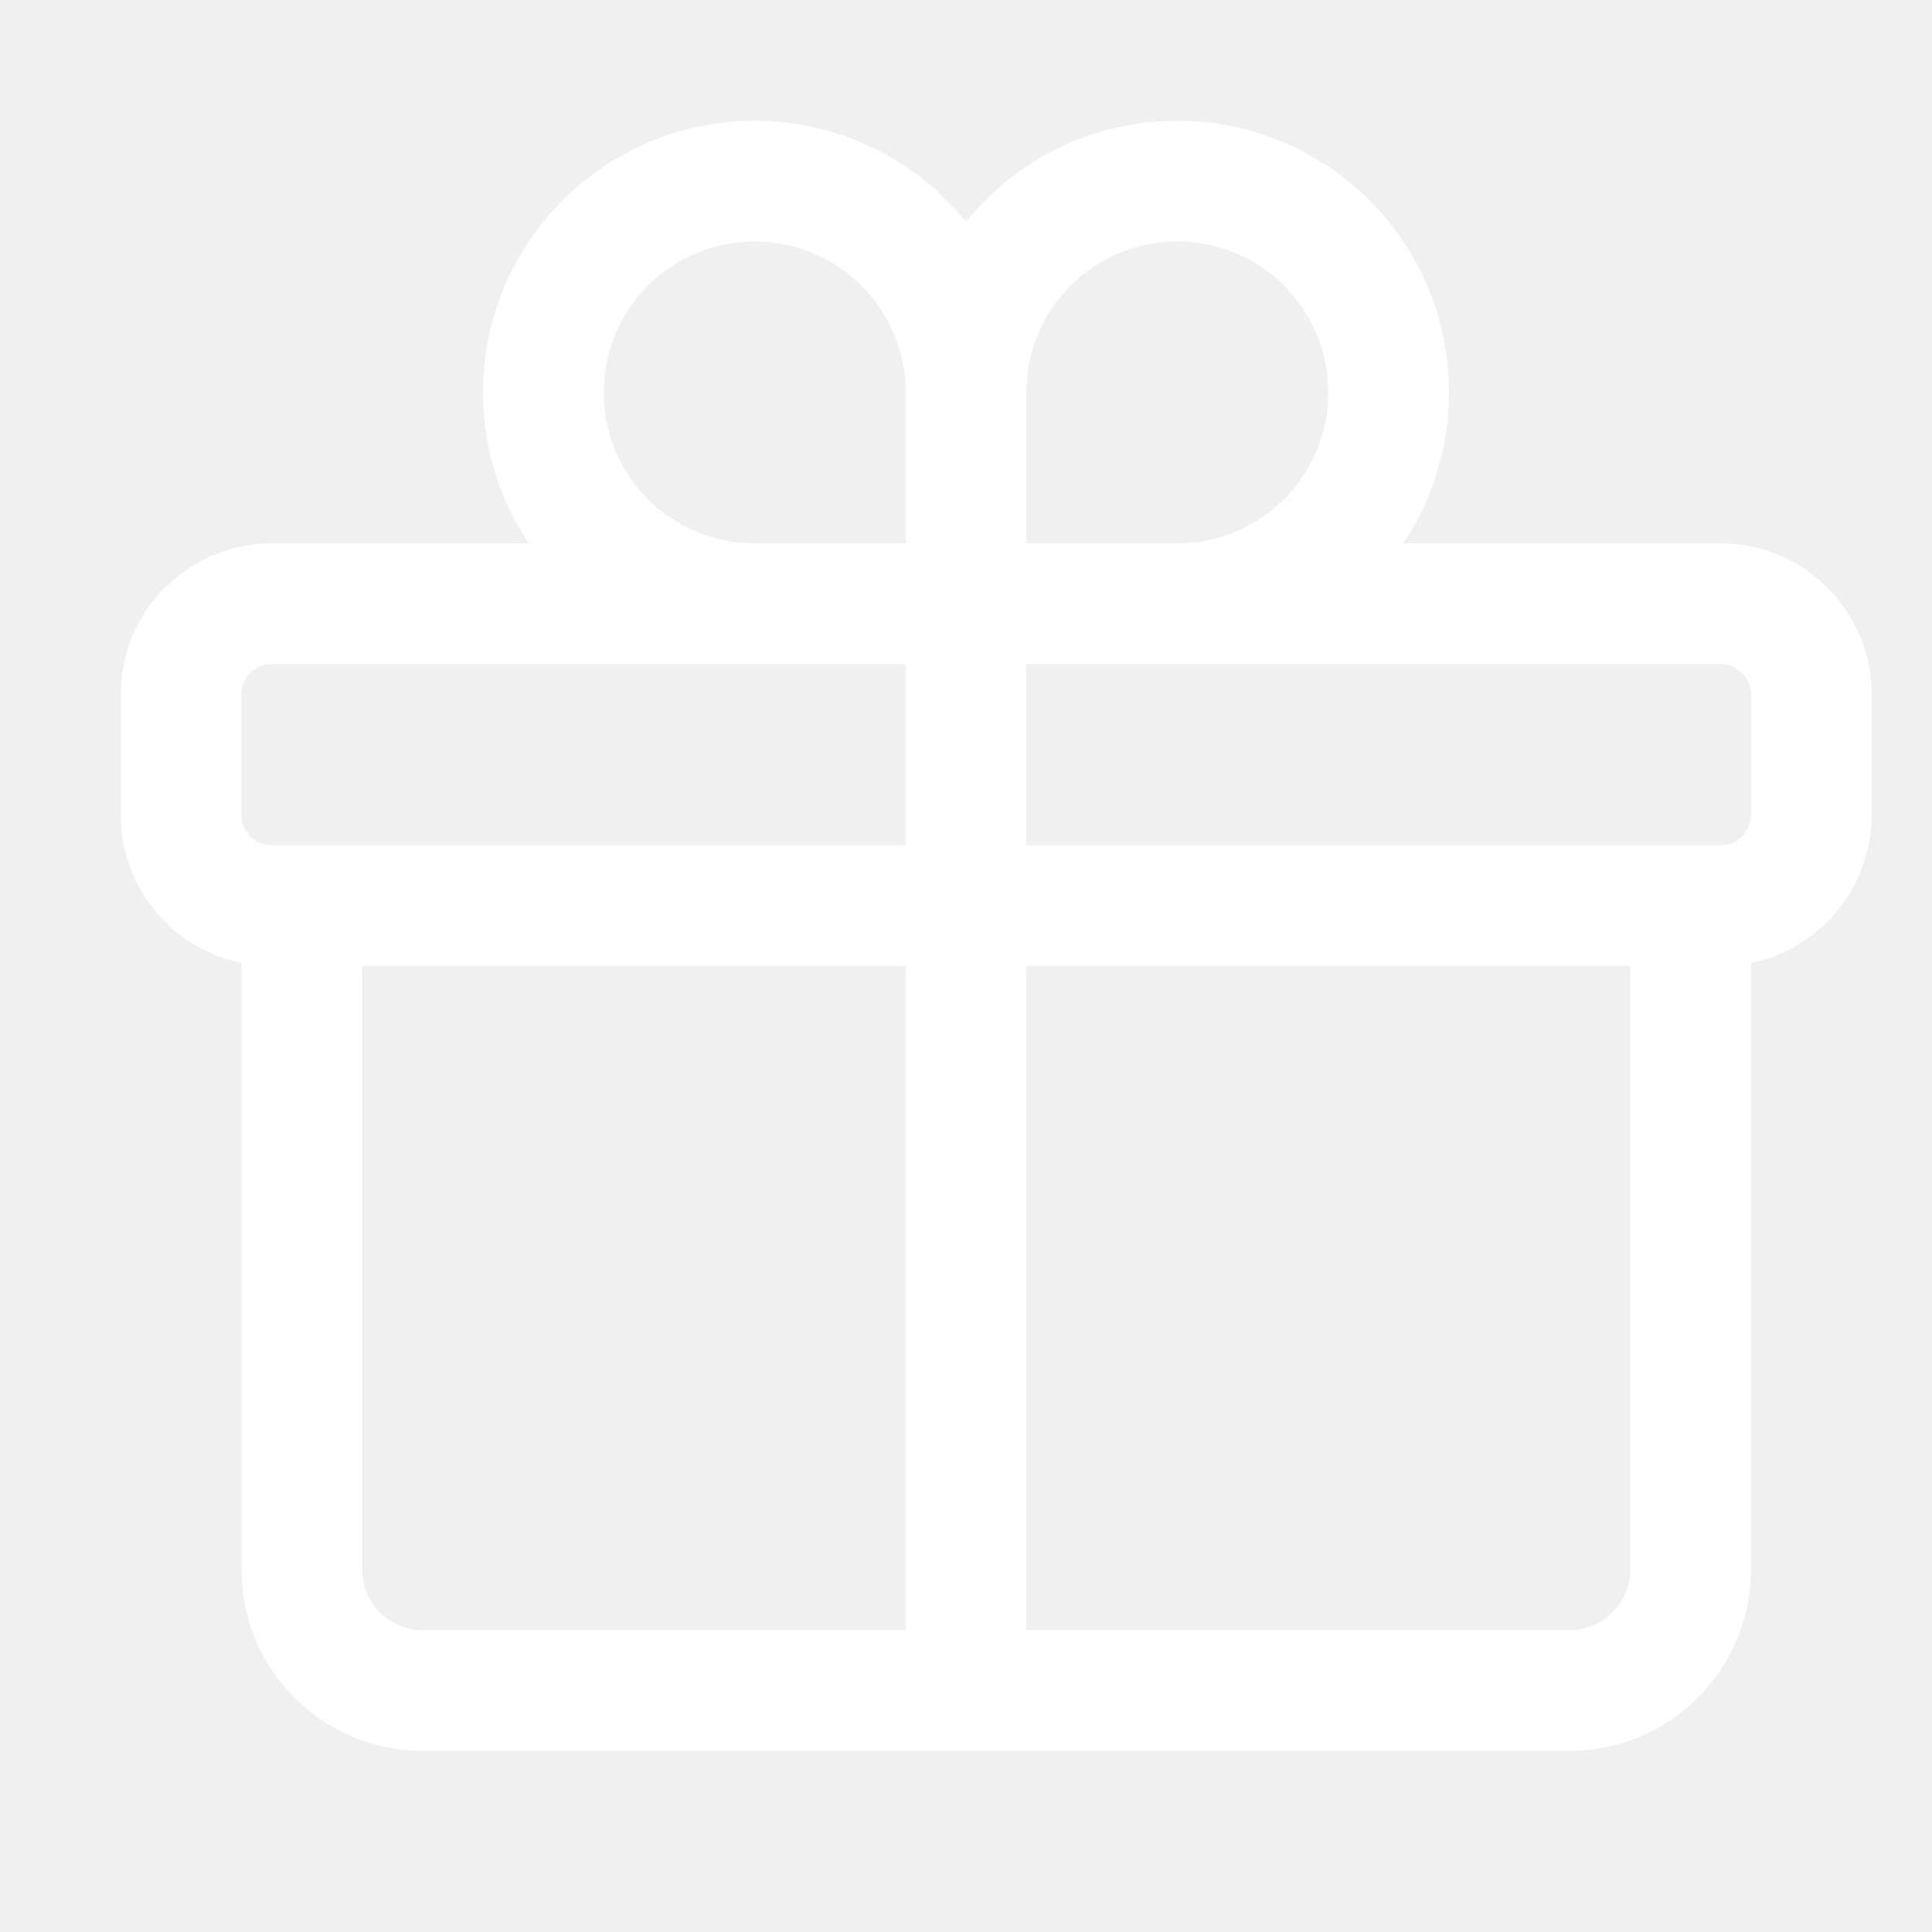
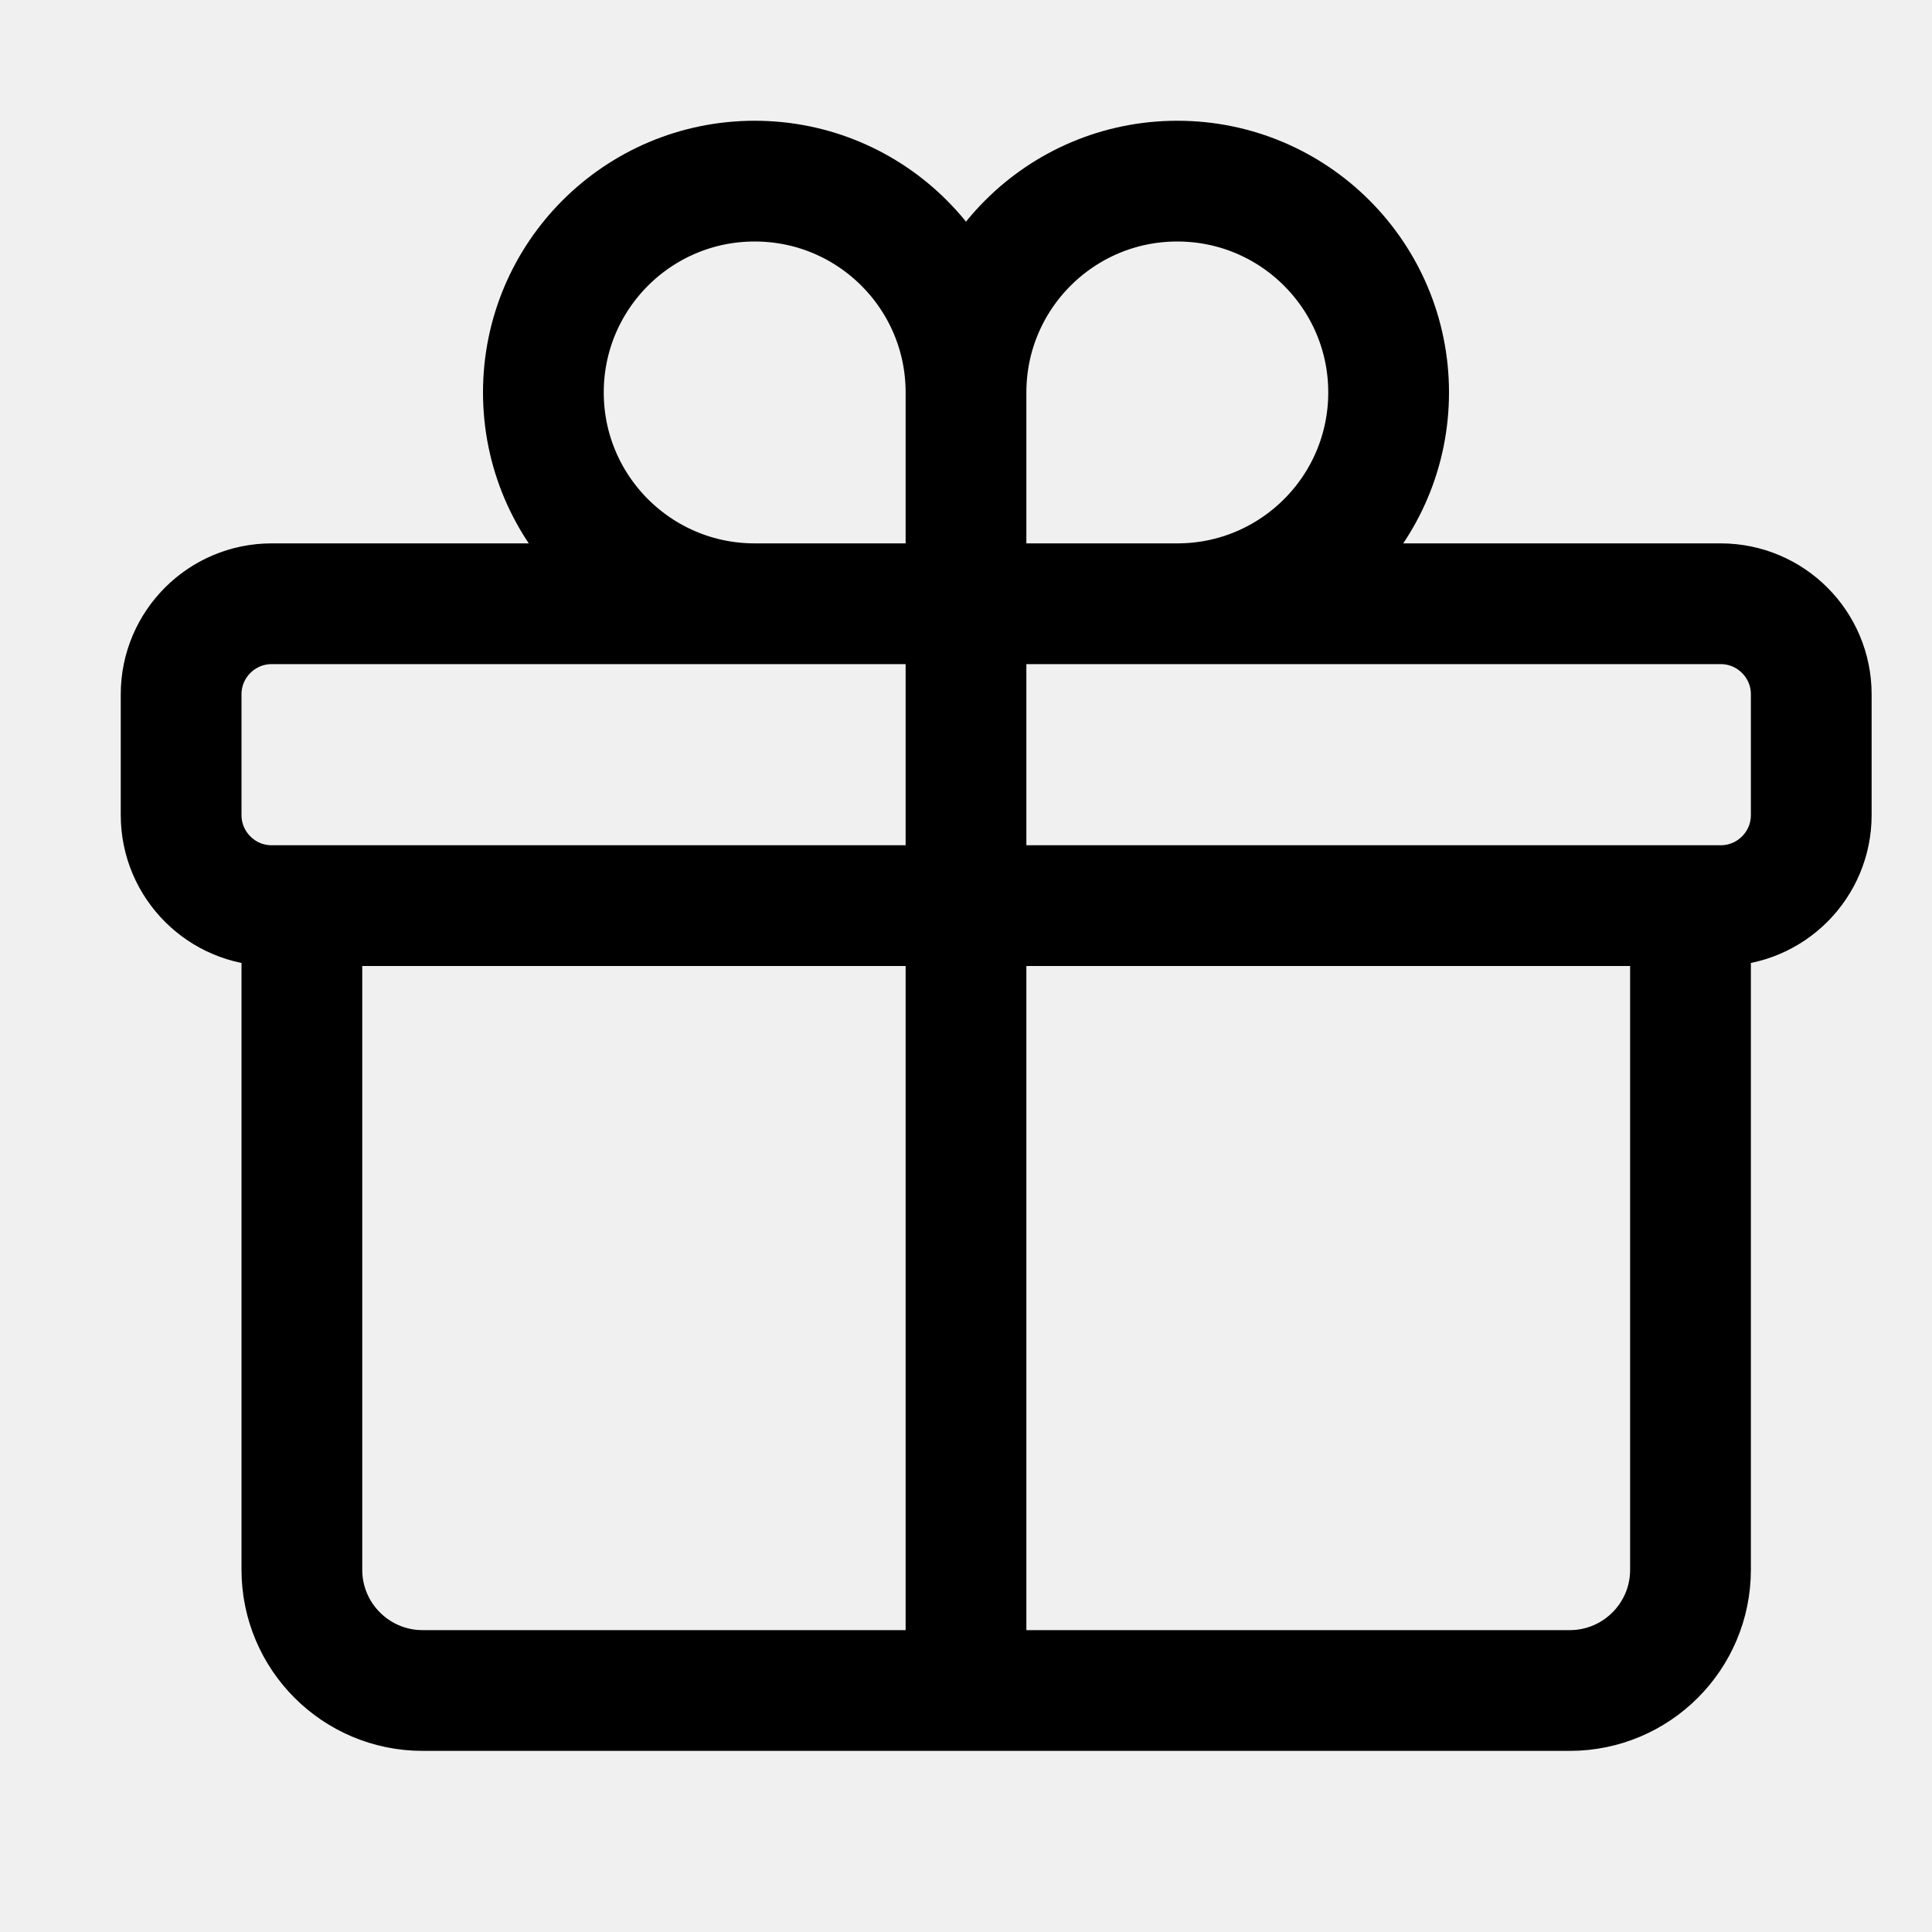
- <svg xmlns="http://www.w3.org/2000/svg" fill="none" viewBox="0 0 24 24" stroke-width="1.5" stroke="white" class="w-6 h-6">
+ <svg xmlns="http://www.w3.org/2000/svg" fill="none" viewBox="0 0 24 24" stroke-width="1.5" stroke="black" class="w-6 h-6">
  <path stroke-linecap="round" stroke-linejoin="round" d="M21 11.25v8.25a1.5 1.5 0 0 1-1.5 1.5H5.25a1.5 1.5 0 0 1-1.5-1.5v-8.25M12 4.875A2.625 2.625 0 1 0 9.375 7.5H12m0-2.625V7.5m0-2.625A2.625 2.625 0 1 1 14.625 7.5H12m0 0V21m-8.625-9.75h18c.621 0 1.125-.504 1.125-1.125v-1.5c0-.621-.504-1.125-1.125-1.125h-18c-.621 0-1.125.504-1.125 1.125v1.5c0 .621.504 1.125 1.125 1.125Z" />
</svg>
